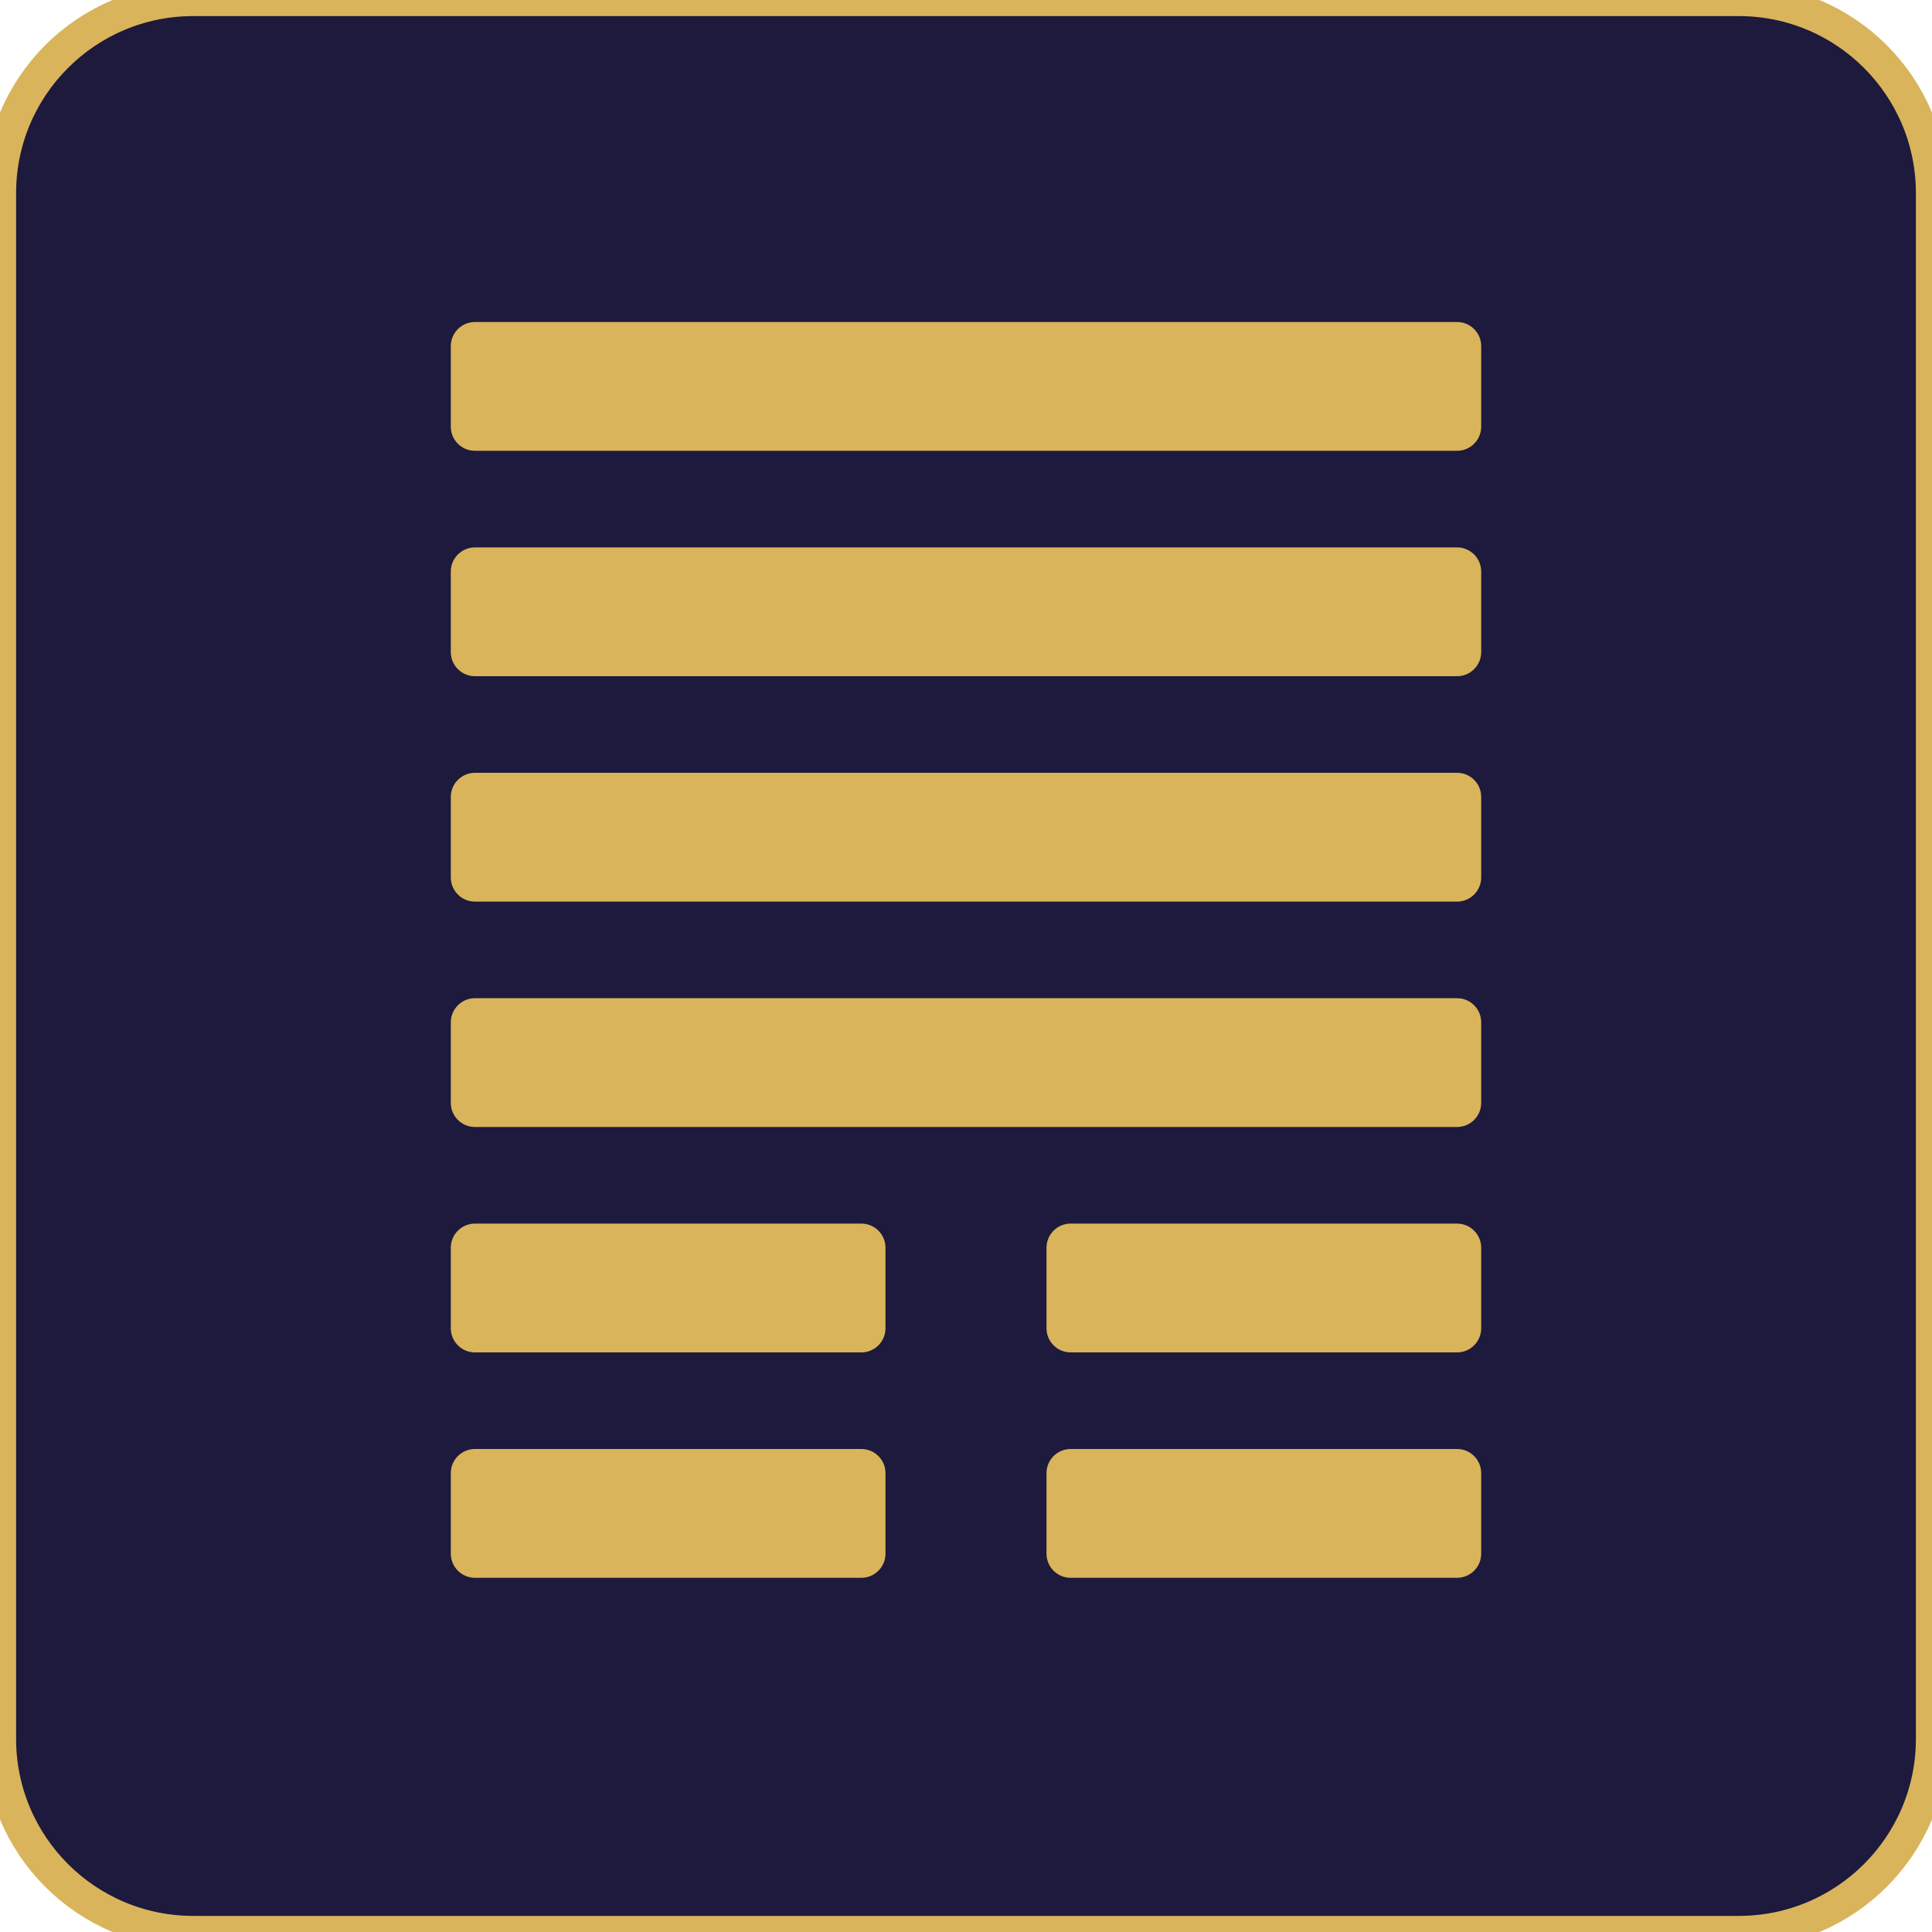
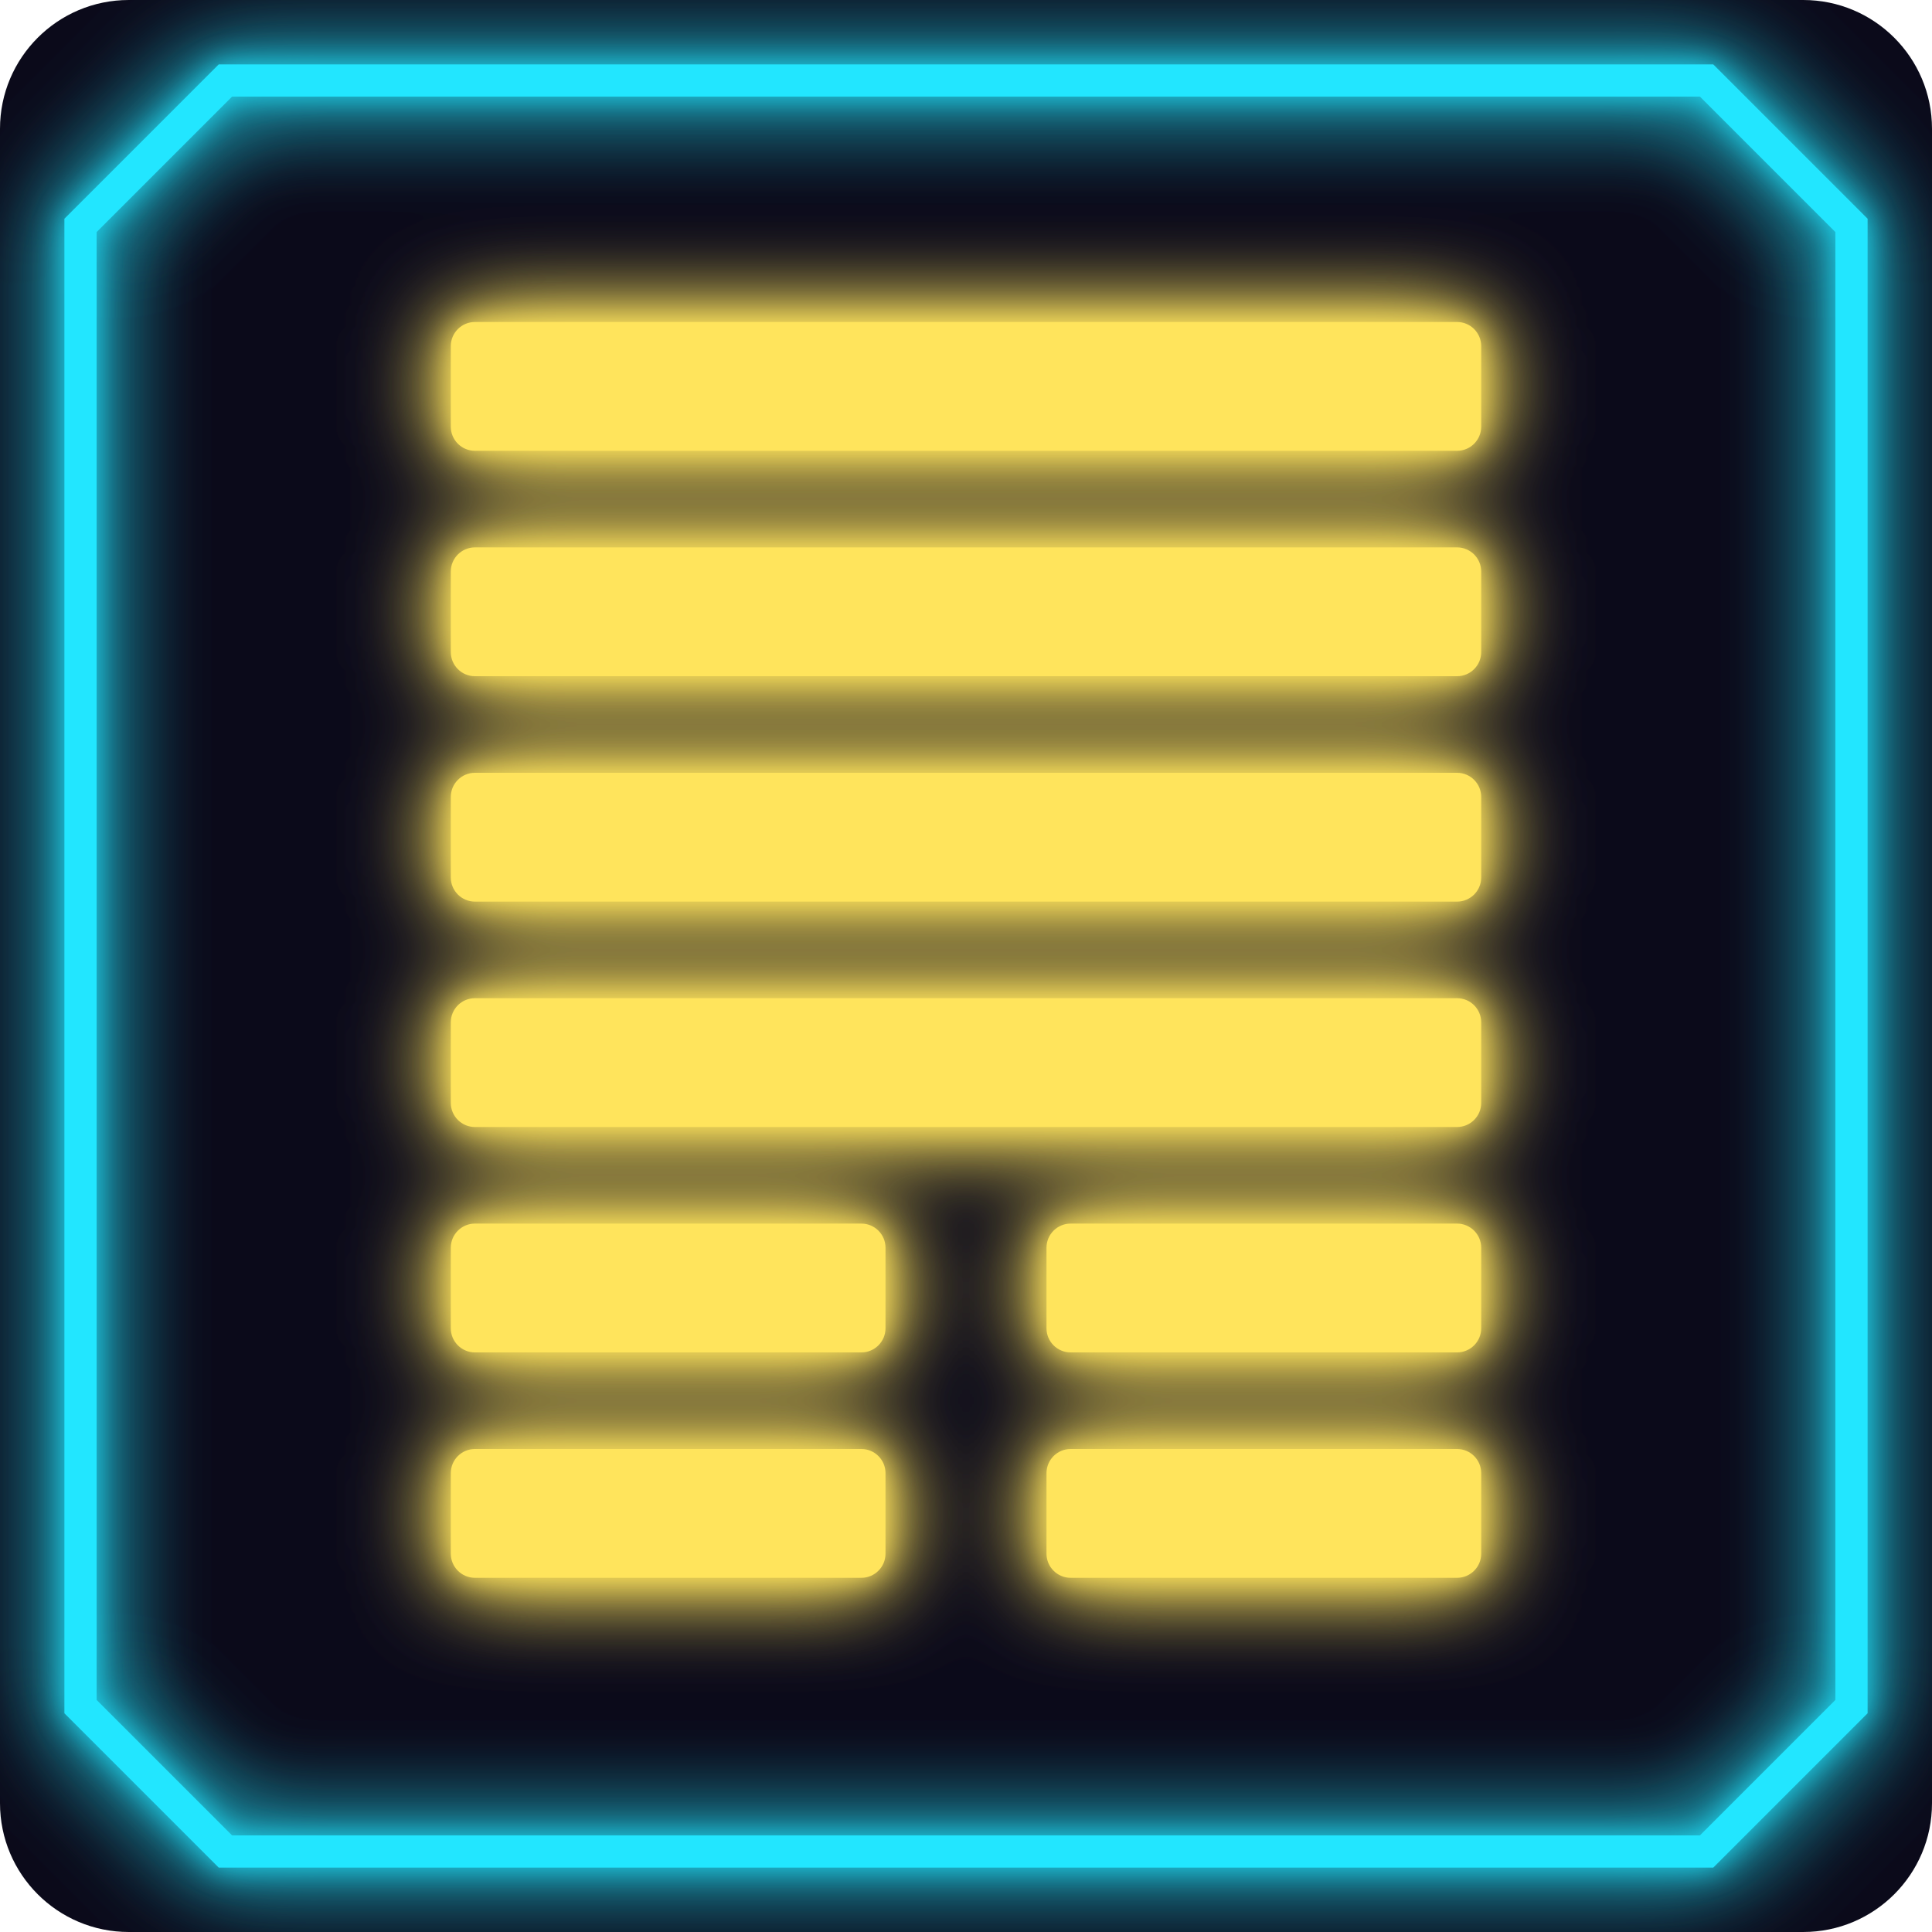
<svg xmlns="http://www.w3.org/2000/svg" width="120" height="120" viewBox="0 0 120 120">
-   <rect width="120" height="120" rx="12" fill="#1d1a3d" stroke="#d9b45a" stroke-width="2" />
-   <g transform="translate(28 18)">
-     <g fill="#d9b45a">
-       <rect x="0" y="72" width="27" height="8" rx="1.5" />
-       <rect x="37" y="72" width="27" height="8" rx="1.5" />
-       <rect x="0" y="58" width="27" height="8" rx="1.5" />
-       <rect x="37" y="58" width="27" height="8" rx="1.5" />
-       <rect x="0" y="44" width="64" height="8" rx="1.5" />
-       <rect x="0" y="30" width="64" height="8" rx="1.5" />
-       <rect x="0" y="16" width="64" height="8" rx="1.5" />
-       <rect x="0" y="2" width="64" height="8" rx="1.5" />
+   <defs>
+     <filter id="ds-neon" x="-30%" y="-30%" width="160%" height="160%" color-interpolation-filters="sRGB">
+       <feGaussianBlur stdDeviation="3" result="wide" />
+       <feGaussianBlur in="SourceGraphic" stdDeviation="1" result="near" />
+       <feMerge>
+         <feMergeNode in="wide" />
+         <feMergeNode in="wide" />
+         <feMergeNode in="near" />
+         <feMergeNode in="SourceGraphic" />
+       </feMerge>
+     </filter>
+     <clipPath id="ds-window">
+       <path d="M-70 -84L-62 -92H62L70 -84V84L62 92H-62L-70 84Z" />
+     </clipPath>
+   </defs>
+   <rect width="120" height="120" rx="8" fill="#0b0a1a" />
+   <g filter="url(#ds-neon)">
+     <path d="M14 5H106L115 14V106L106 115H14L5 106V14Z" fill="none" stroke="#22e6ff" stroke-width="2" />
+     <g transform="translate(28 18)">
+       <g fill="#ffe45c">
+         <rect x="0" y="72" width="27" height="8" rx="1.5" />
+         <rect x="37" y="72" width="27" height="8" rx="1.5" />
+         <rect x="0" y="58" width="27" height="8" rx="1.5" />
+         <rect x="37" y="58" width="27" height="8" rx="1.5" />
+         <rect x="0" y="44" width="64" height="8" rx="1.5" />
+         <rect x="0" y="30" width="64" height="8" rx="1.5" />
+         <rect x="0" y="16" width="64" height="8" rx="1.5" />
+         <rect x="0" y="2" width="64" height="8" rx="1.5" />
+       </g>
    </g>
  </g>
</svg>
